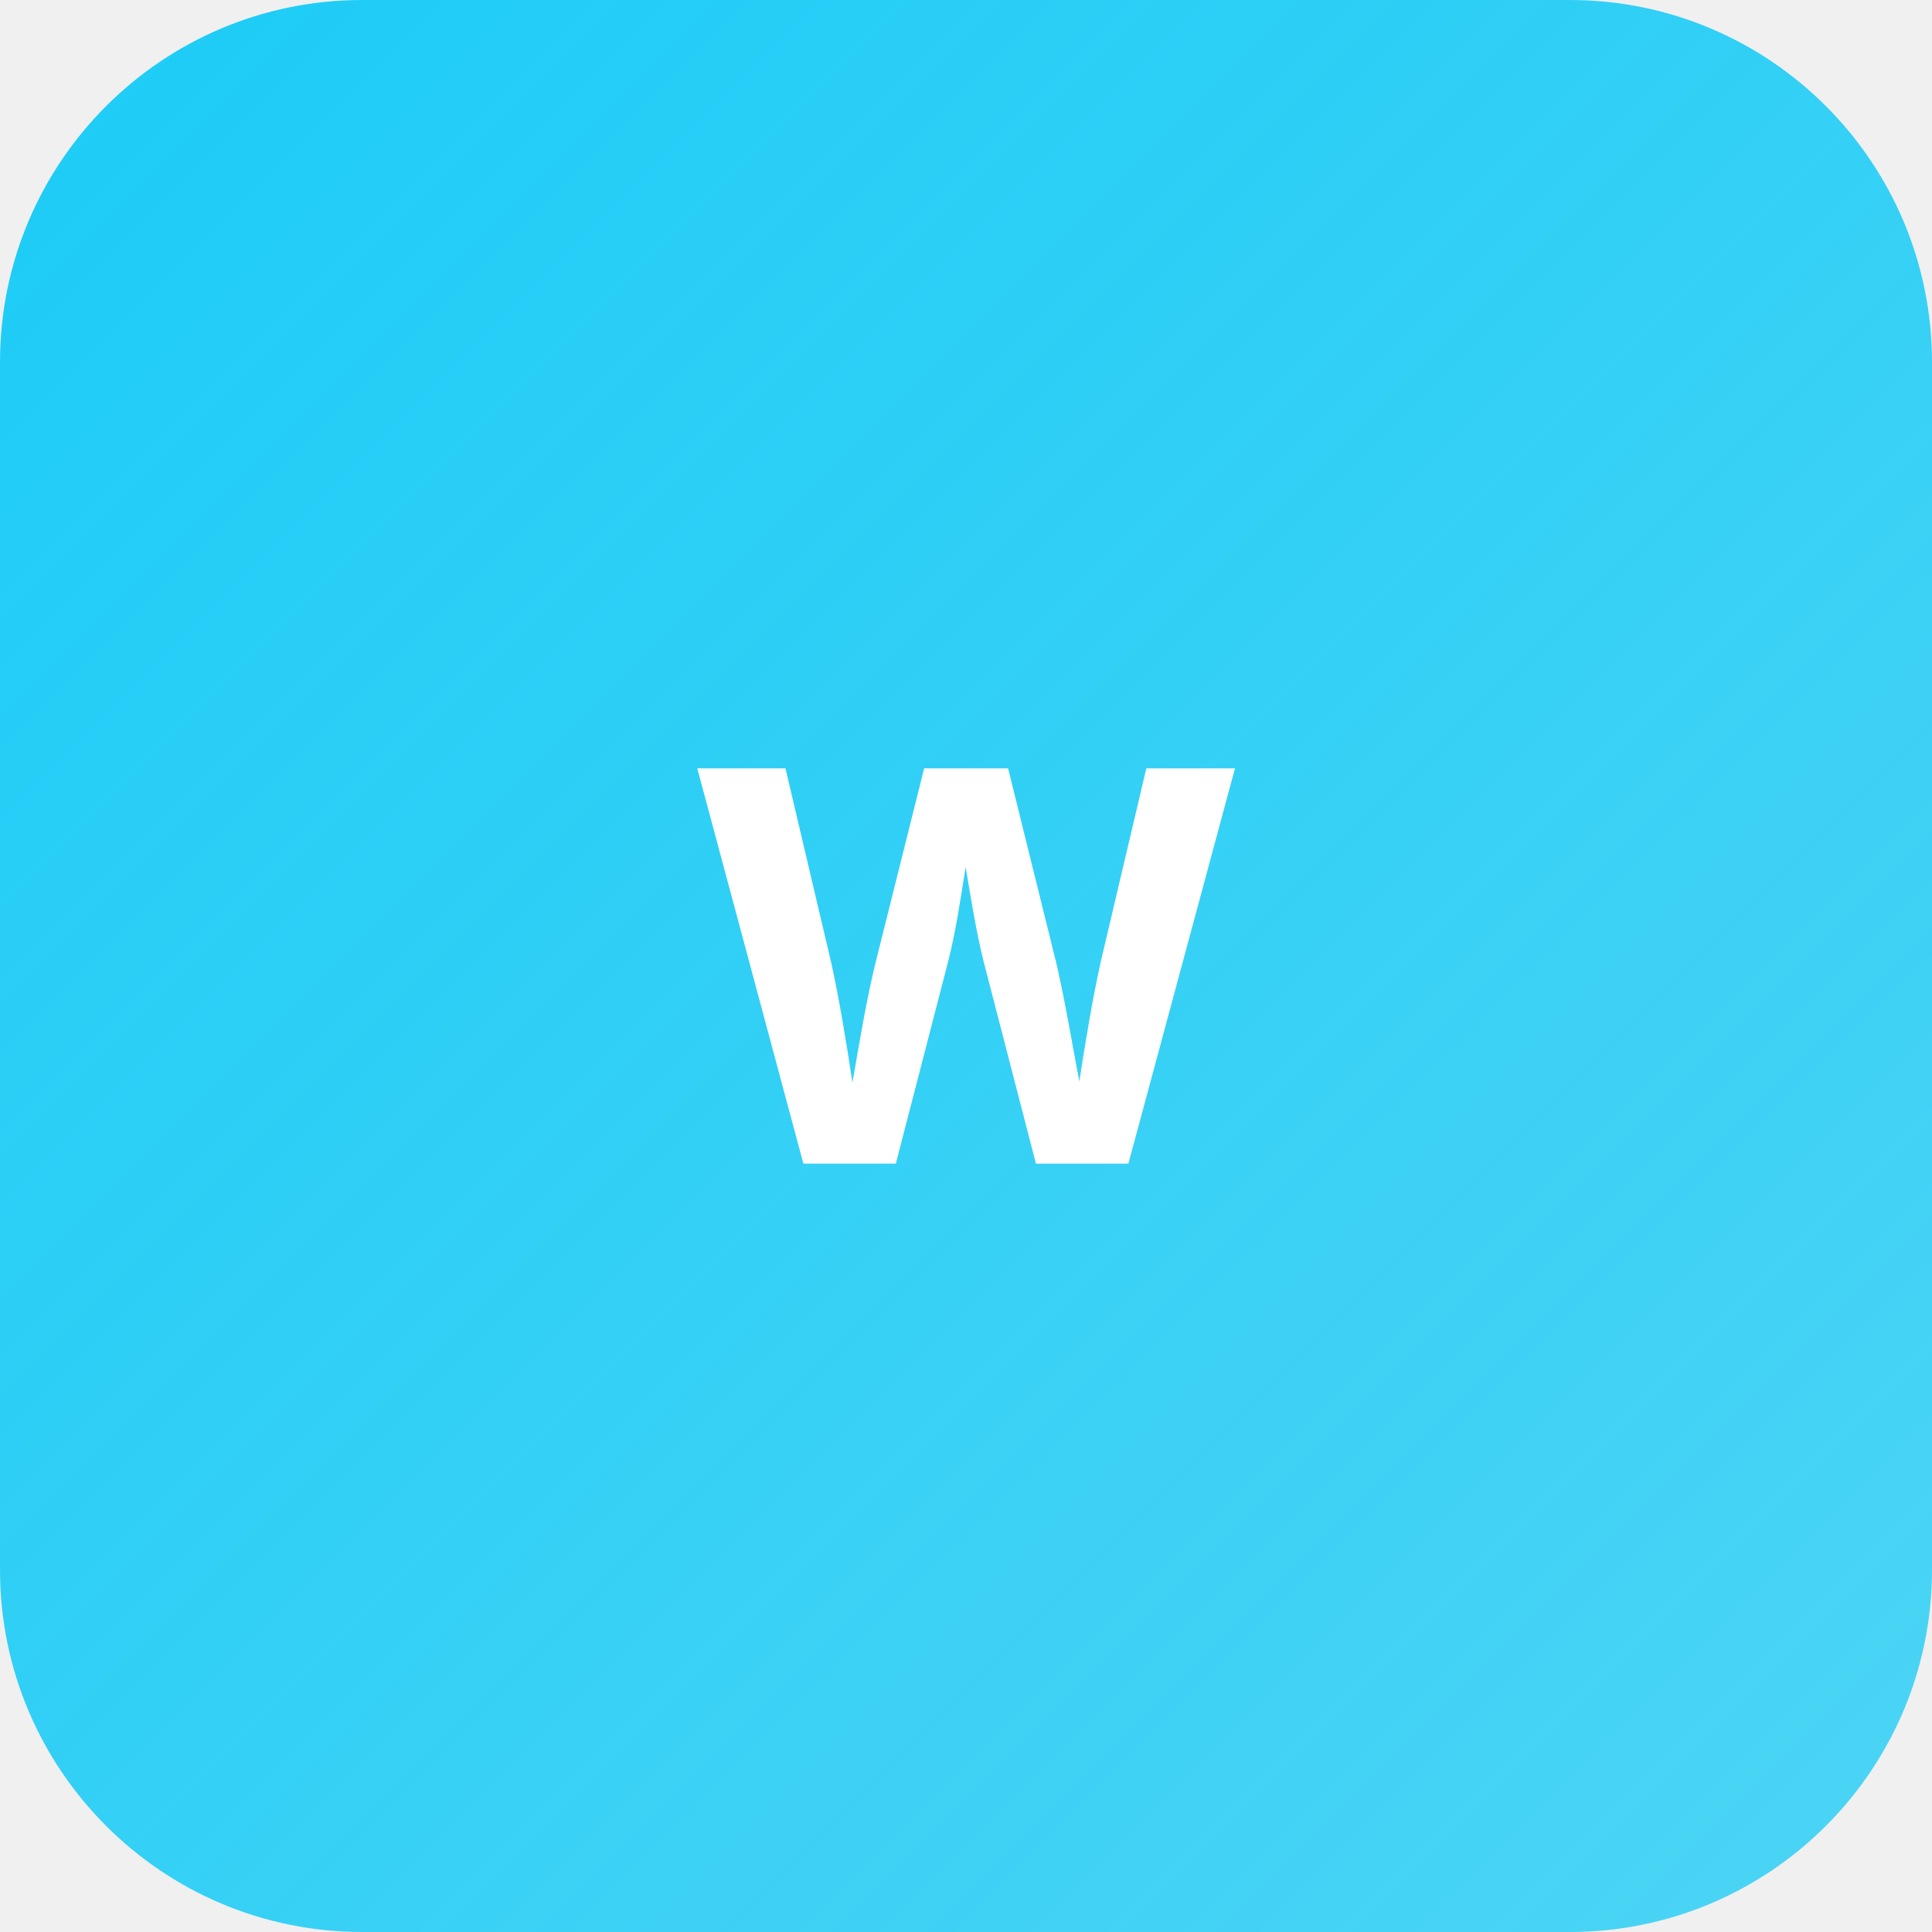
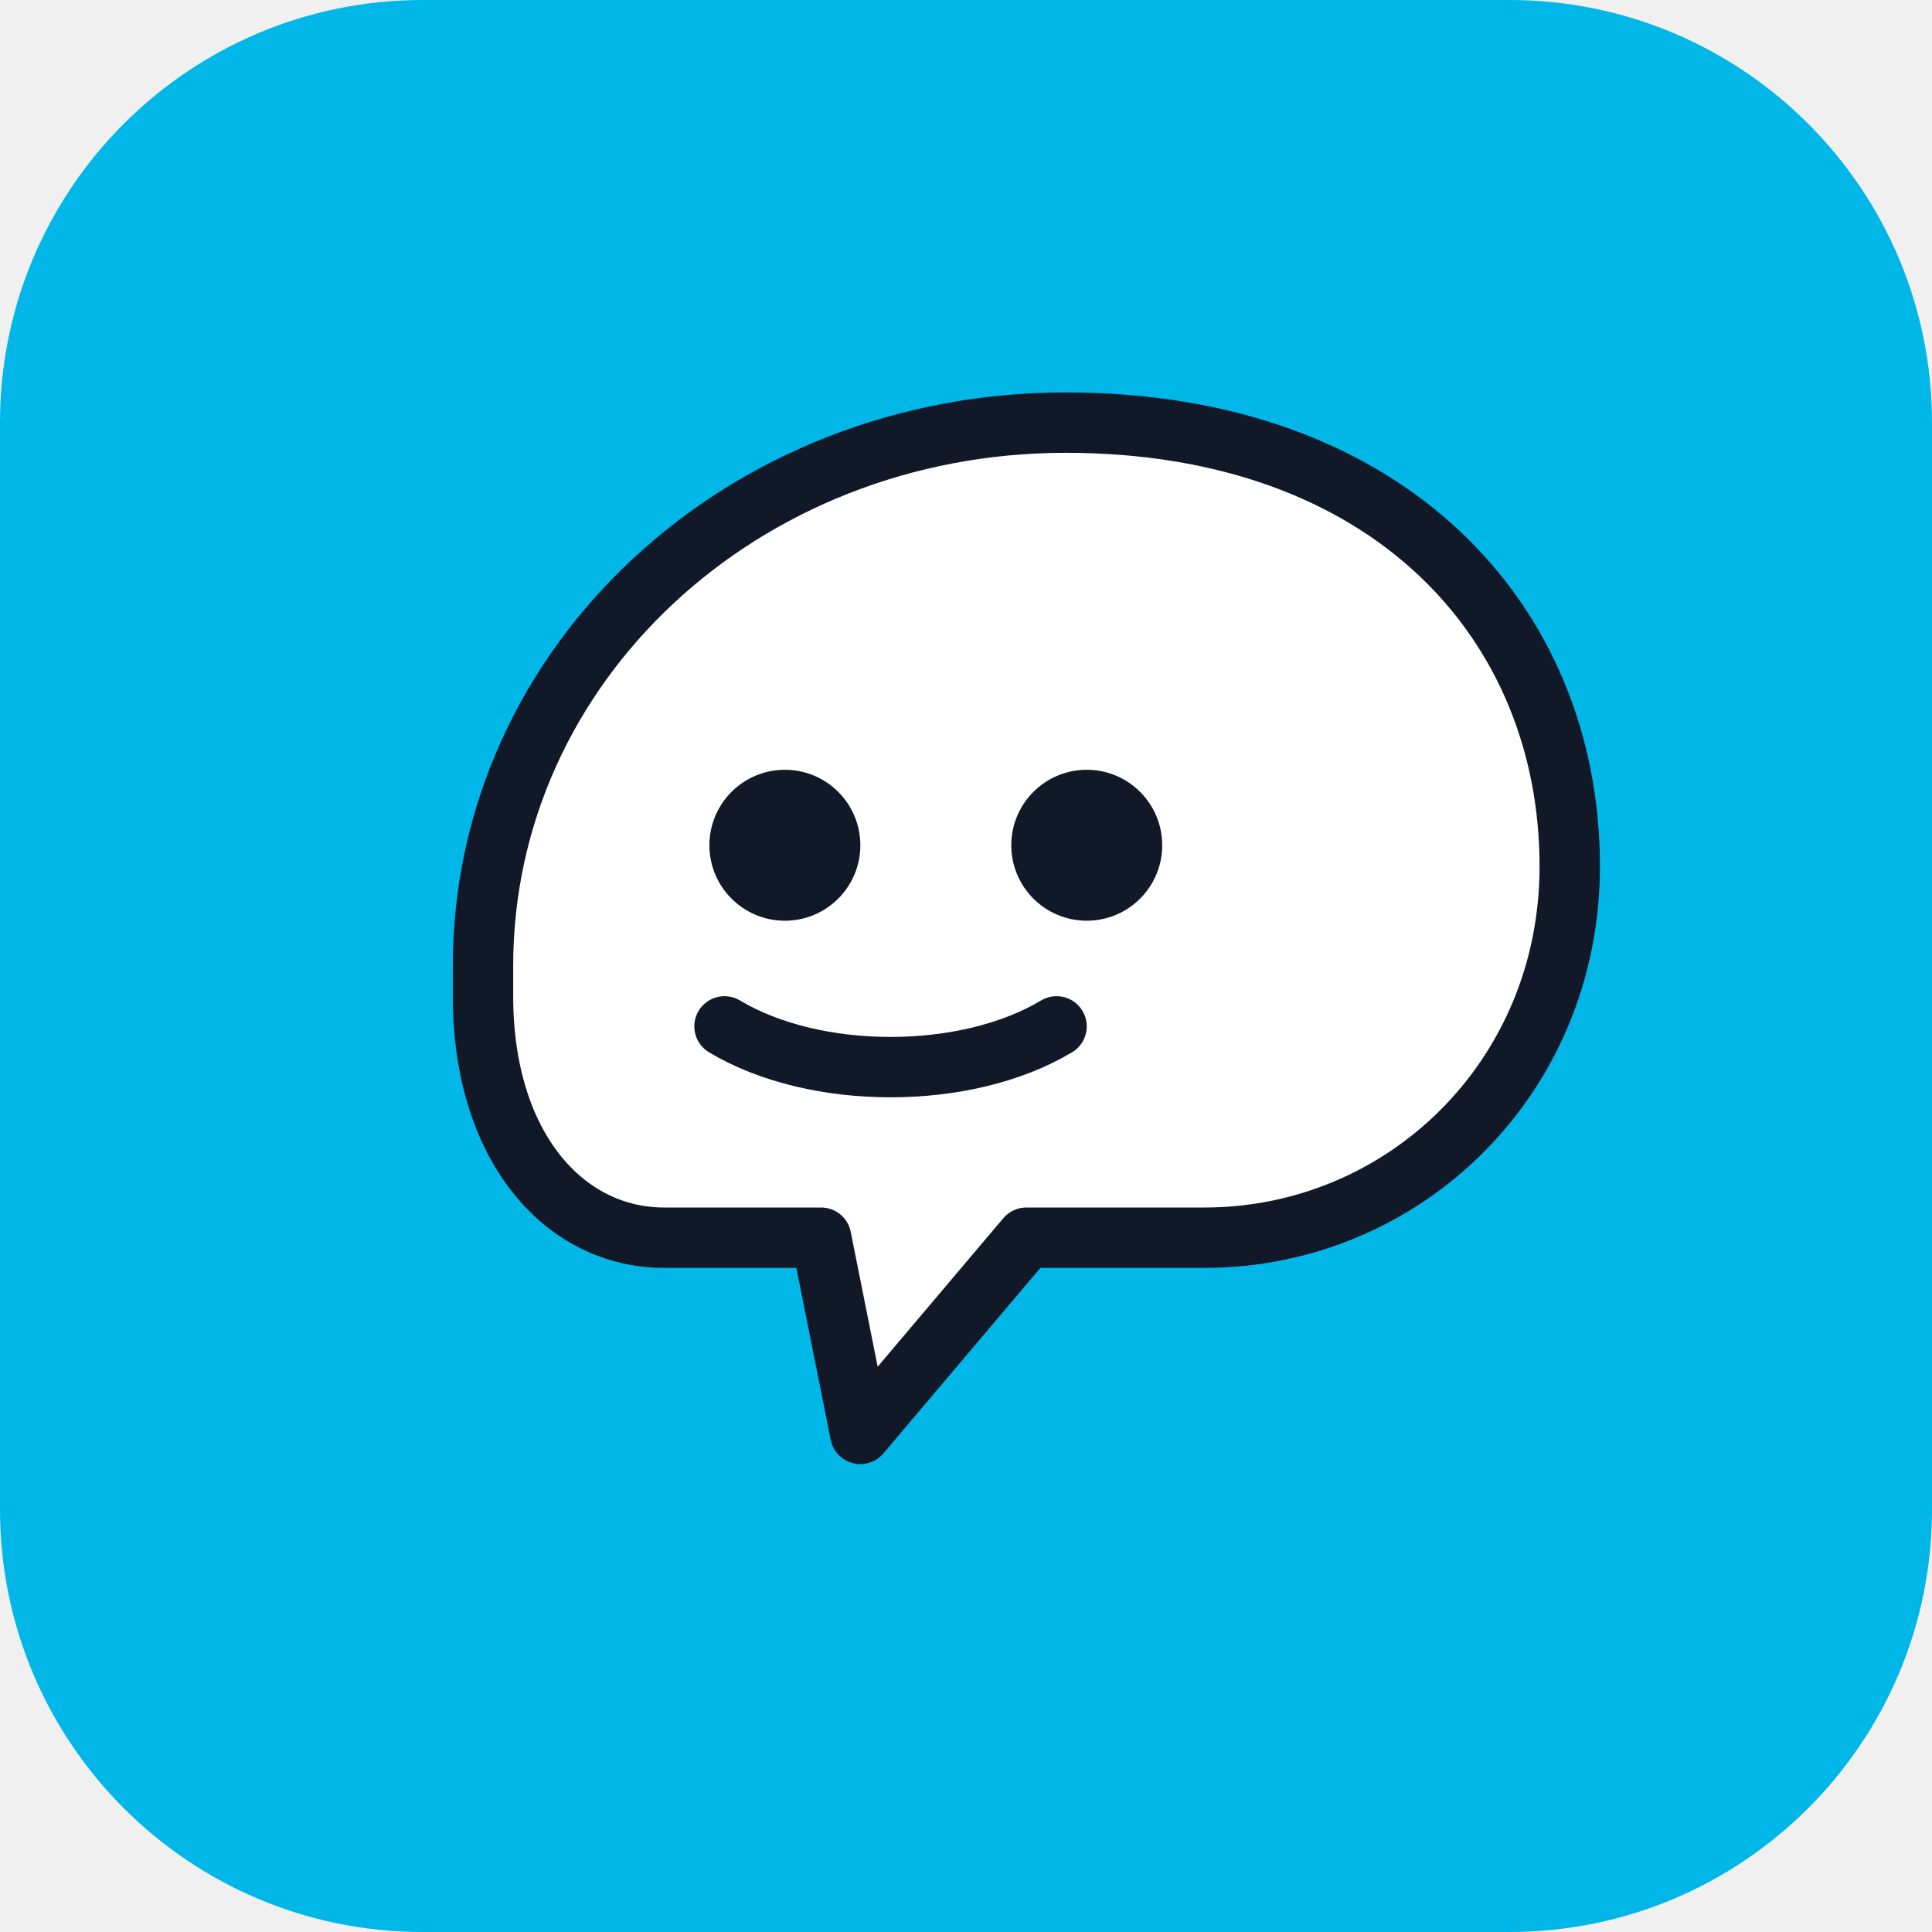
- <svg xmlns="http://www.w3.org/2000/svg" viewBox="0 0 64 64" width="64" height="64">
-   <defs>
-     <linearGradient id="grad-waze" x1="0%" y1="0%" x2="100%" y2="100%">
-       <stop offset="0%" stop-color="#05c8f7" stop-opacity="0.9" />
-       <stop offset="100%" stop-color="#05c8f7" stop-opacity="0.7" />
-     </linearGradient>
-   </defs>
-   <rect rx="12" ry="12" width="64" height="64" fill="url(#grad-waze)" />
-   <text x="50%" y="50%" fill="#fff" font-family="'Inter', sans-serif" font-size="18" font-weight="700" text-anchor="middle" dominant-baseline="central">W</text>
+ <svg xmlns="http://www.w3.org/2000/svg" viewBox="0 0 64 64" role="img" aria-label="Waze logo">
+   <rect width="64" height="64" rx="14" fill="#00B7E8" />
+   <path d="M16 32c0-10 8.6-18 19.3-18C46 14 52 20.6 52 28.7c0 7-5.5 12.3-12.1 12.3H34l-5.5 6.5-1.3-6.5H22c-3.3 0-6-3-6-8Z" fill="#fff" stroke="#111827" stroke-width="2" stroke-linecap="round" stroke-linejoin="round" />
+   <circle cx="26" cy="28" r="2.5" fill="#111827" />
+   <circle cx="36" cy="28" r="2.5" fill="#111827" />
+   <path d="M24 34c3 1.8 8 1.8 11 0" fill="none" stroke="#111827" stroke-width="2" stroke-linecap="round" />
</svg>
